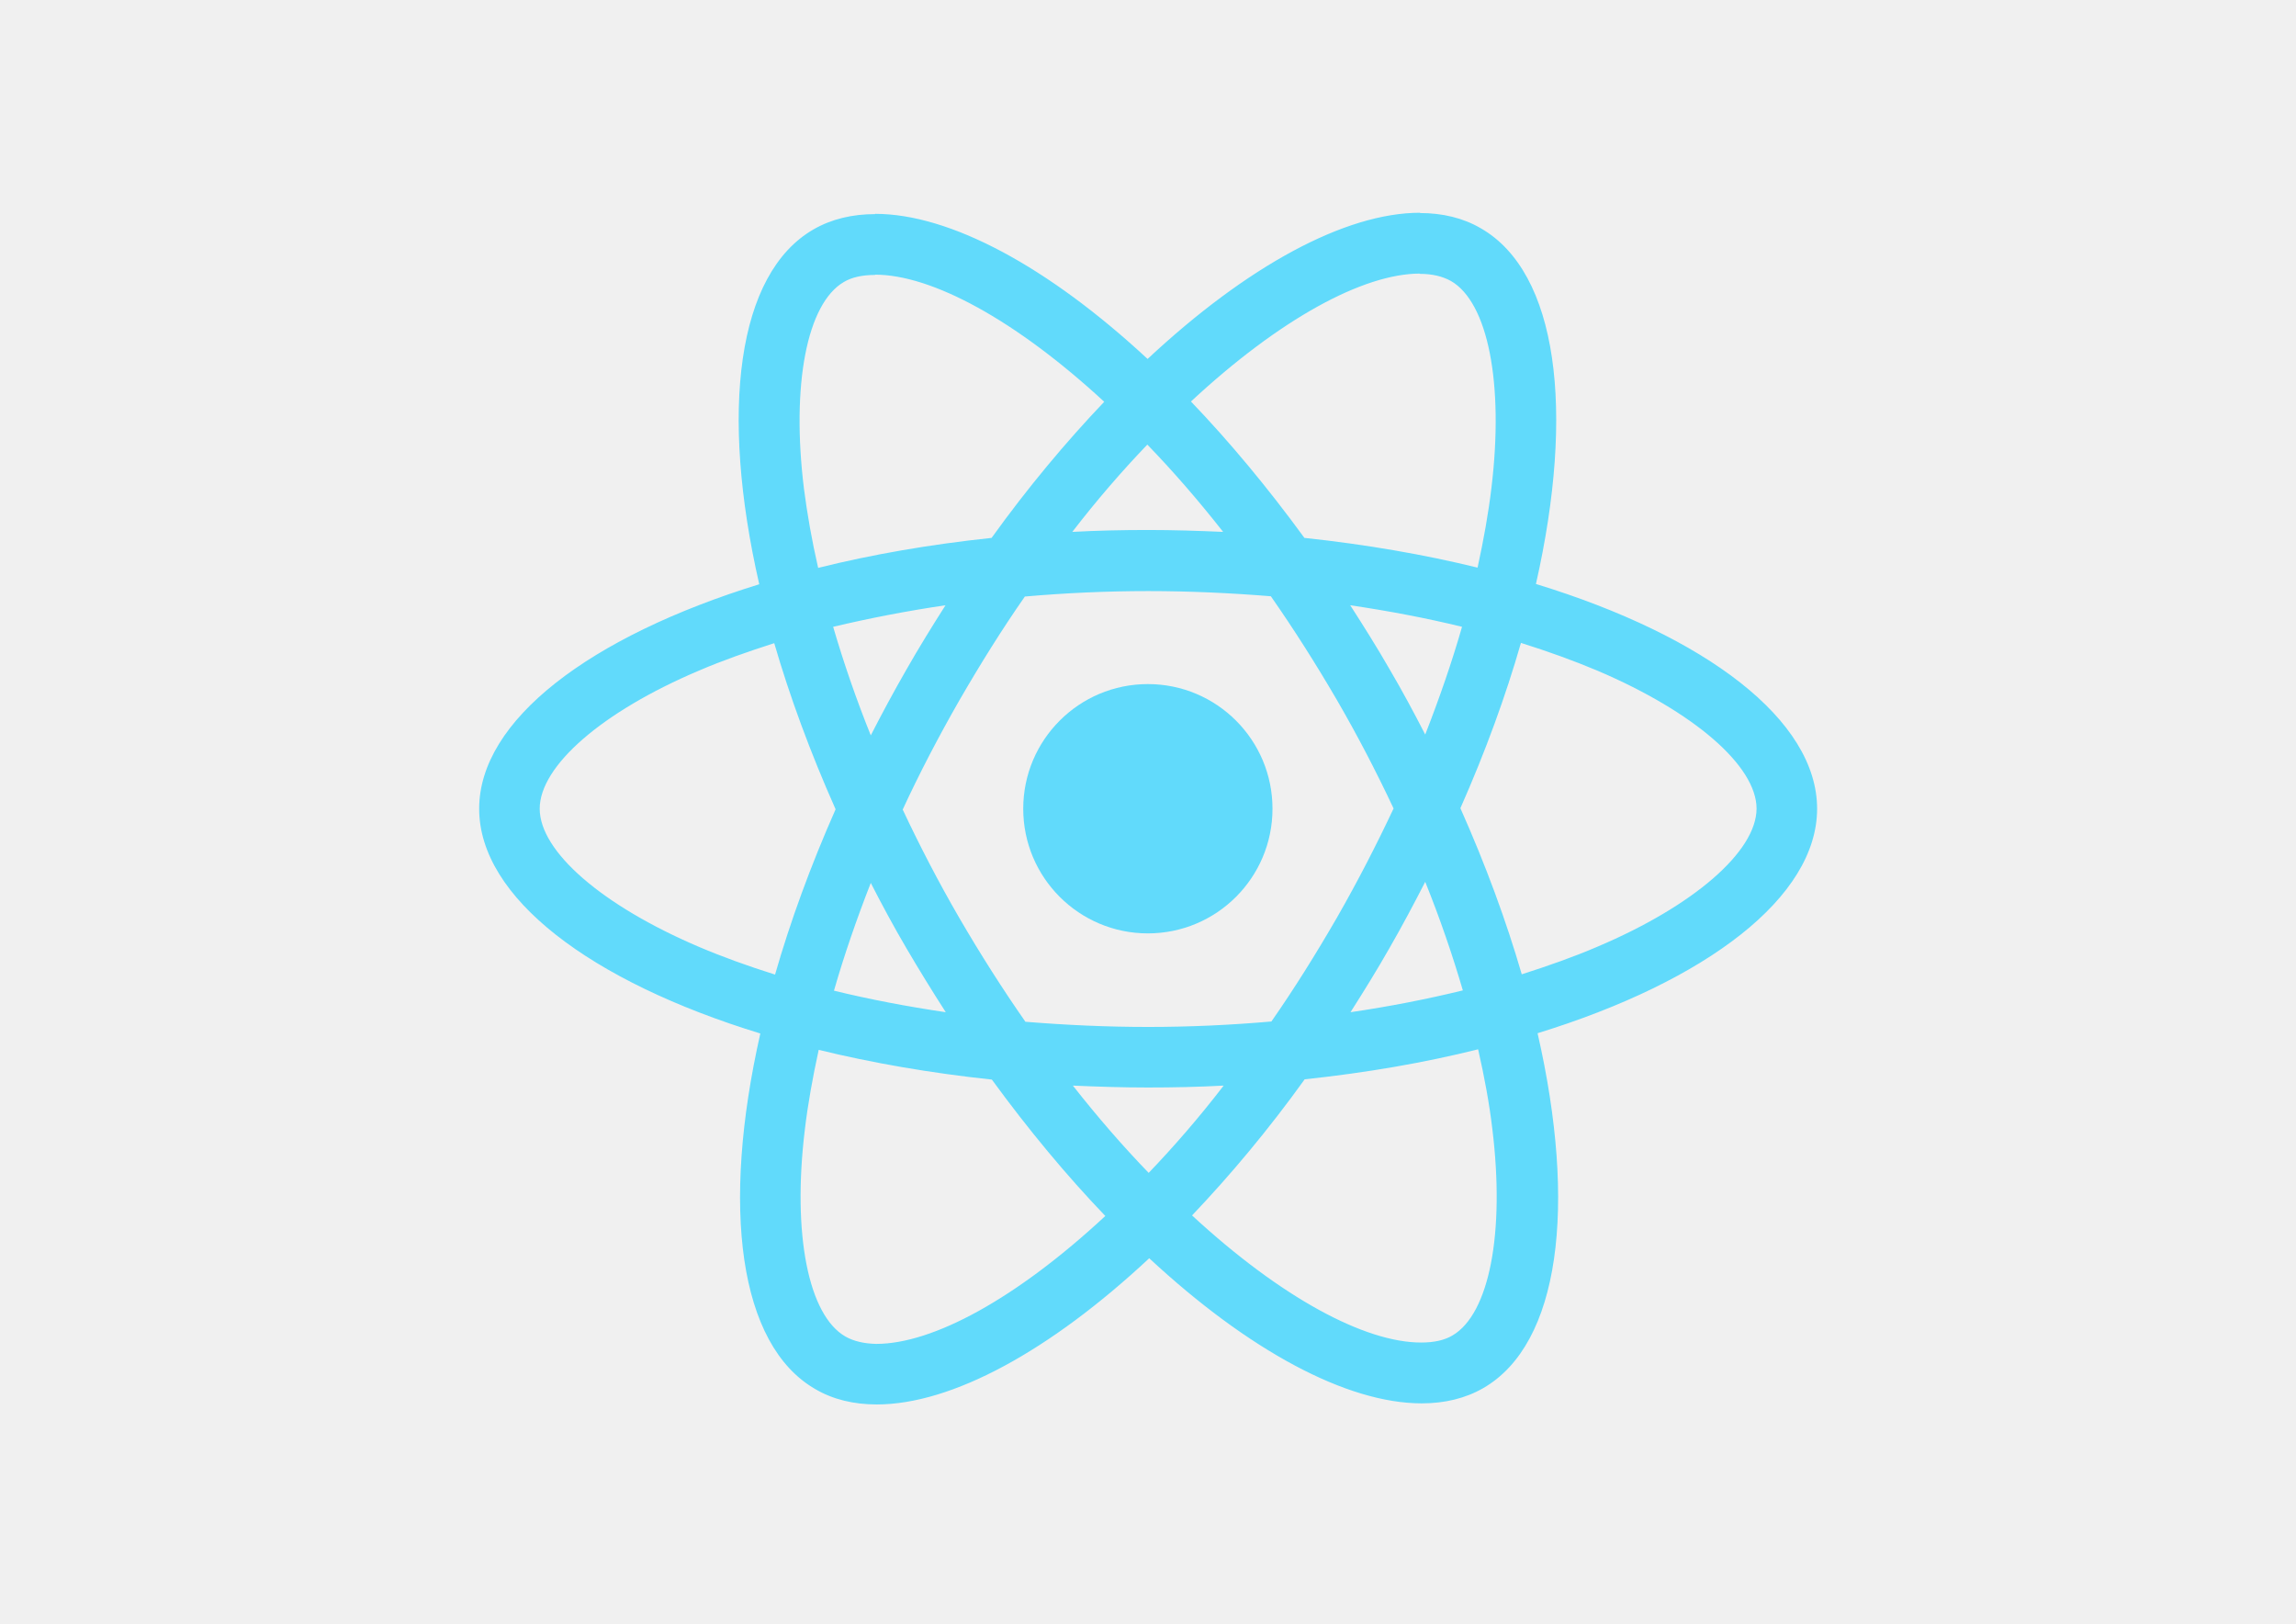
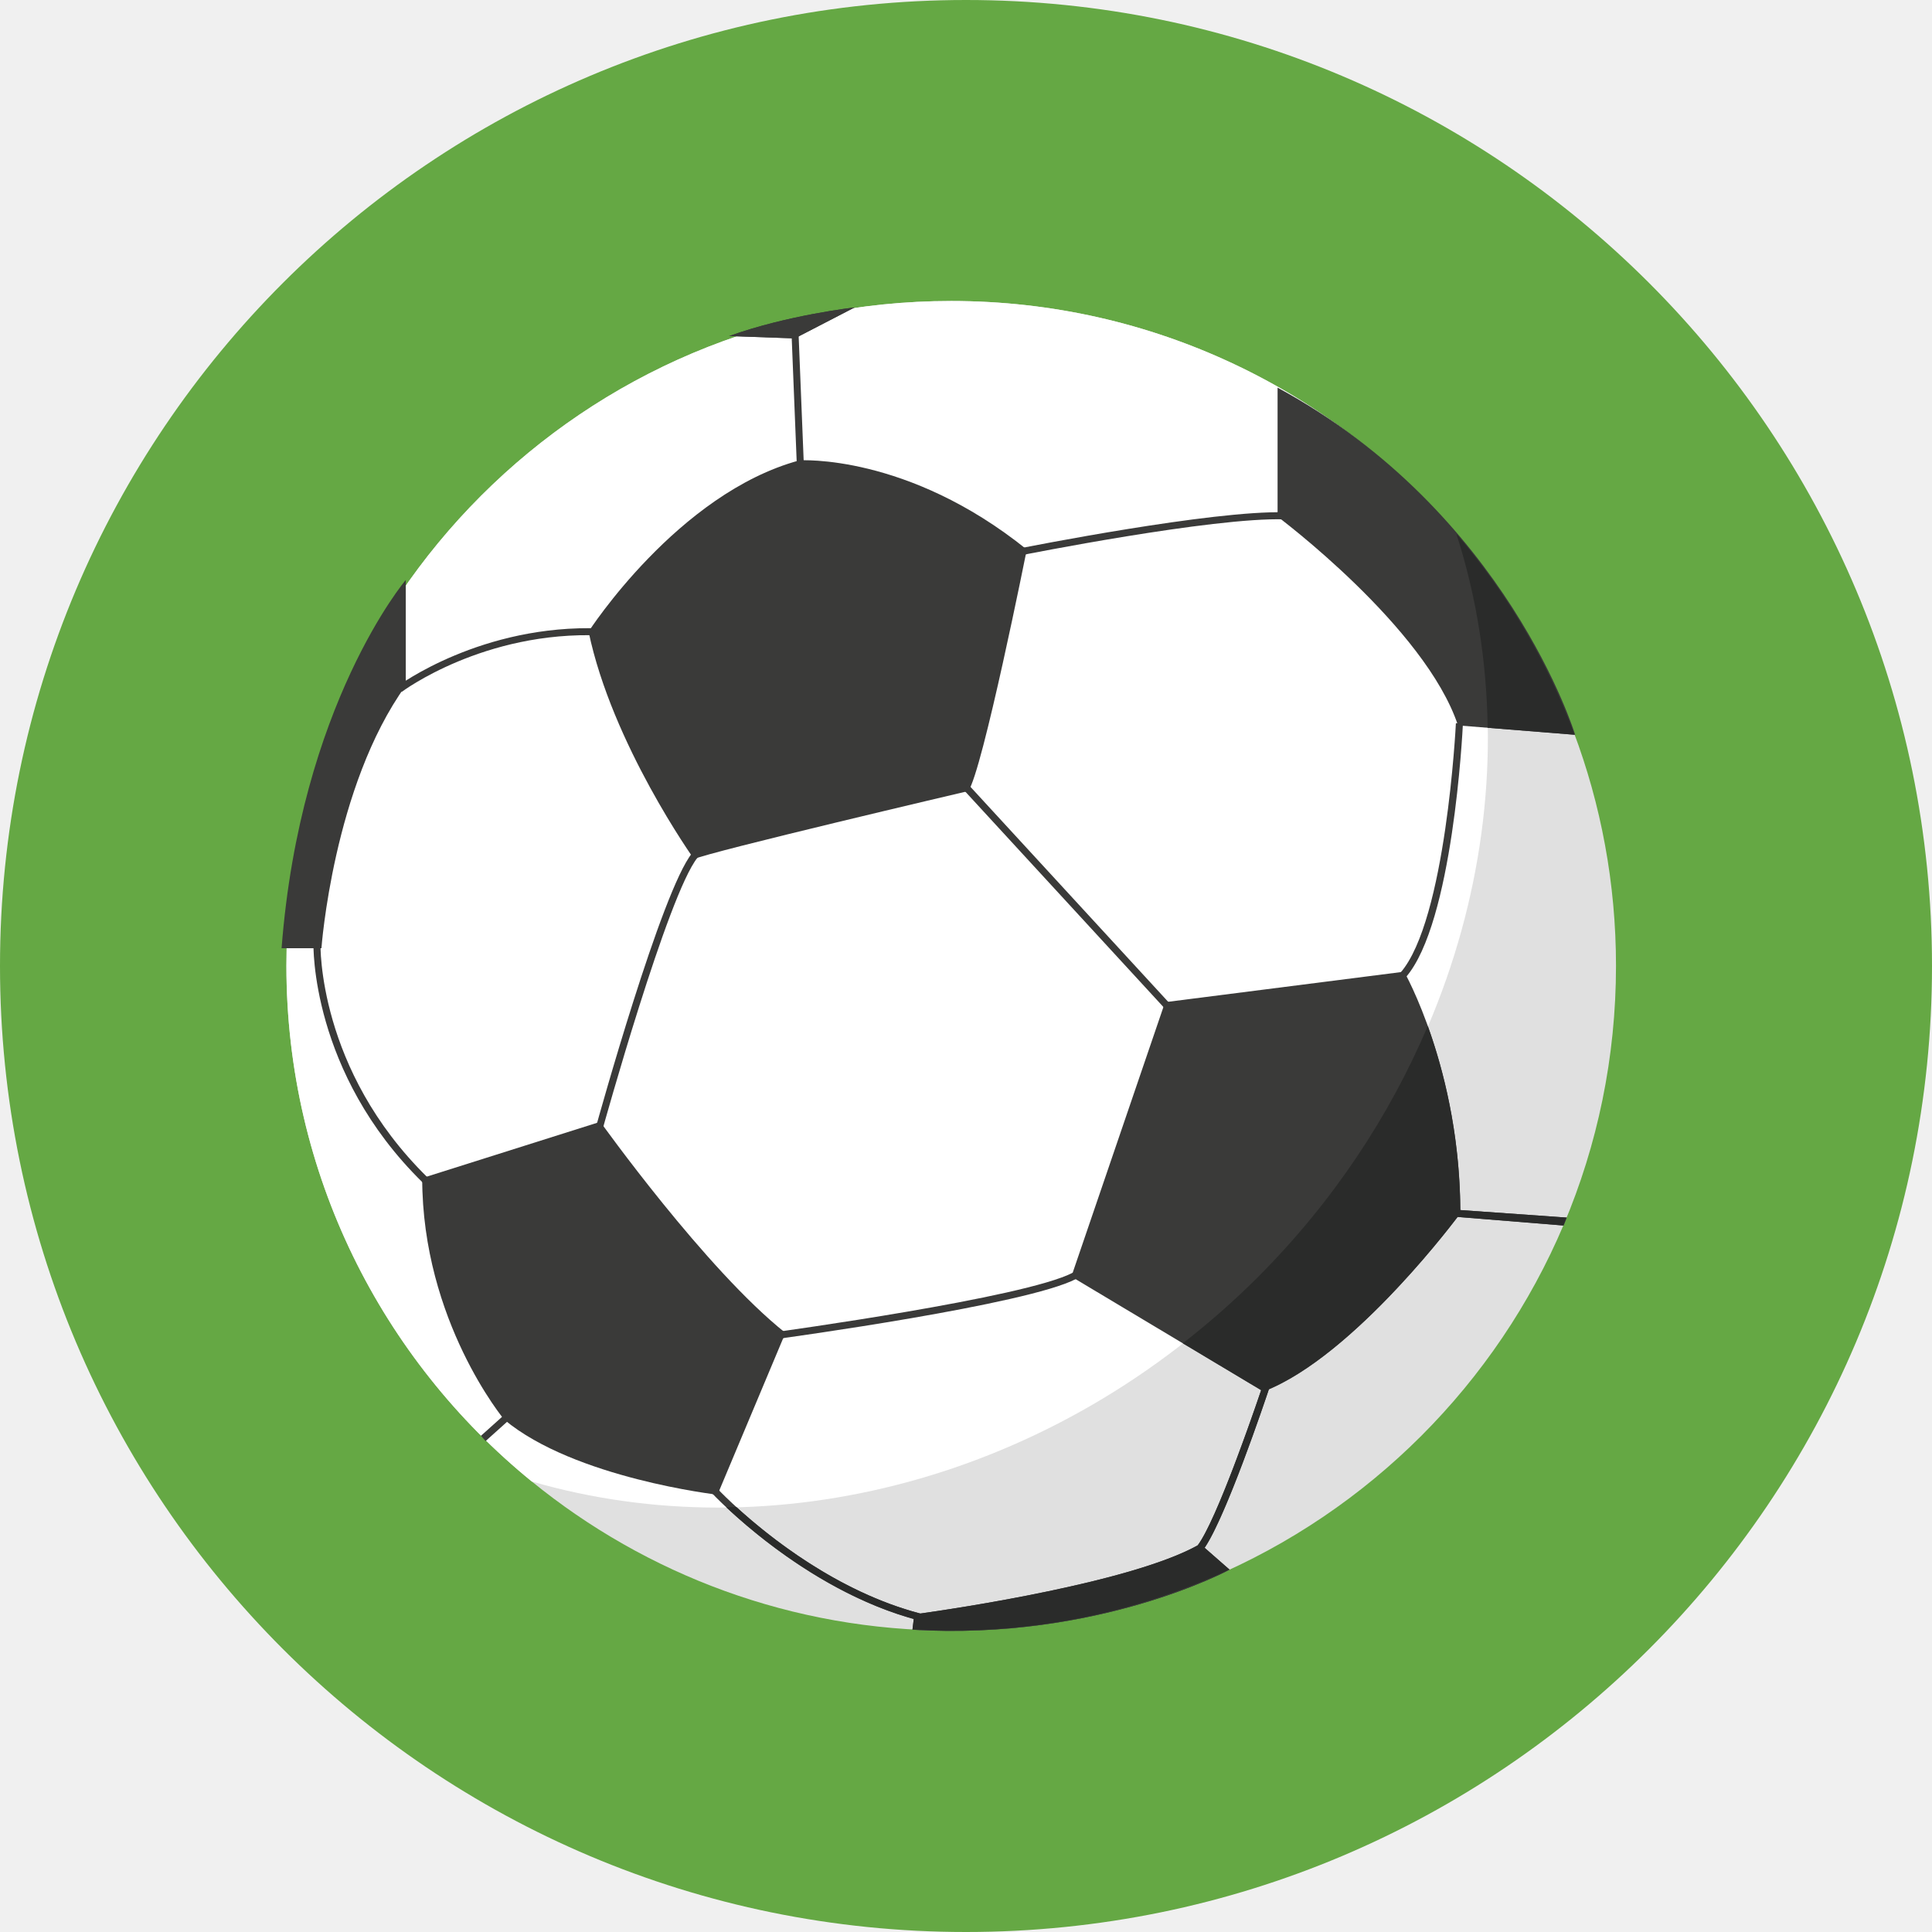
- <svg xmlns="http://www.w3.org/2000/svg" viewBox="0 0 841.9 595.3">
-   <g fill="#61DAFB">
-     <path d="M666.3 296.5c0-32.5-40.7-63.3-103.1-82.4 14.4-63.6 8-114.2-20.2-130.4-6.5-3.8-14.1-5.6-22.4-5.6v22.3c4.6 0 8.3.9 11.4 2.6 13.6 7.8 19.5 37.5 14.9 75.7-1.1 9.4-2.9 19.3-5.1 29.4-19.6-4.8-41-8.5-63.5-10.9-13.5-18.5-27.5-35.3-41.6-50 32.6-30.3 63.2-46.9 84-46.9V78c-27.5 0-63.5 19.6-99.9 53.6-36.4-33.8-72.4-53.2-99.9-53.2v22.3c20.7 0 51.4 16.5 84 46.6-14 14.7-28 31.4-41.3 49.9-22.6 2.4-44 6.1-63.6 11-2.3-10-4-19.7-5.2-29-4.7-38.2 1.1-67.9 14.6-75.8 3-1.8 6.9-2.6 11.5-2.6V78.5c-8.4 0-16 1.8-22.6 5.6-28.1 16.2-34.4 66.7-19.9 130.1-62.2 19.2-102.7 49.9-102.7 82.3 0 32.5 40.7 63.3 103.1 82.4-14.4 63.6-8 114.2 20.2 130.4 6.5 3.8 14.1 5.6 22.5 5.6 27.5 0 63.5-19.6 99.9-53.6 36.4 33.8 72.4 53.2 99.9 53.2 8.4 0 16-1.8 22.6-5.6 28.1-16.2 34.4-66.7 19.9-130.1 62-19.1 102.5-49.9 102.5-82.3zm-130.2-66.7c-3.7 12.9-8.3 26.2-13.5 39.5-4.1-8-8.4-16-13.1-24-4.6-8-9.5-15.8-14.4-23.4 14.2 2.1 27.9 4.7 41 7.9zm-45.8 106.5c-7.8 13.5-15.8 26.3-24.1 38.2-14.9 1.3-30 2-45.2 2-15.1 0-30.2-.7-45-1.9-8.3-11.9-16.4-24.6-24.2-38-7.6-13.1-14.5-26.4-20.8-39.8 6.2-13.4 13.2-26.8 20.7-39.9 7.8-13.5 15.8-26.3 24.1-38.2 14.9-1.3 30-2 45.2-2 15.1 0 30.2.7 45 1.9 8.3 11.9 16.4 24.6 24.2 38 7.6 13.1 14.5 26.4 20.8 39.8-6.3 13.4-13.2 26.8-20.7 39.9zm32.3-13c5.4 13.4 10 26.8 13.8 39.8-13.1 3.2-26.9 5.9-41.2 8 4.9-7.7 9.8-15.6 14.4-23.7 4.6-8 8.9-16.1 13-24.1zM421.2 430c-9.3-9.6-18.6-20.3-27.8-32 9 .4 18.2.7 27.5.7 9.4 0 18.7-.2 27.8-.7-9 11.7-18.3 22.4-27.5 32zm-74.4-58.9c-14.2-2.1-27.9-4.7-41-7.9 3.7-12.9 8.3-26.2 13.5-39.5 4.1 8 8.4 16 13.1 24 4.7 8 9.5 15.8 14.4 23.4zM420.7 163c9.3 9.6 18.6 20.3 27.8 32-9-.4-18.2-.7-27.5-.7-9.4 0-18.7.2-27.8.7 9-11.7 18.3-22.4 27.5-32zm-74 58.9c-4.9 7.7-9.8 15.6-14.4 23.7-4.6 8-8.9 16-13 24-5.4-13.4-10-26.8-13.8-39.8 13.1-3.1 26.9-5.8 41.2-7.9zm-90.5 125.2c-35.4-15.1-58.3-34.9-58.3-50.6 0-15.7 22.9-35.6 58.3-50.6 8.6-3.7 18-7 27.7-10.1 5.7 19.6 13.2 40 22.5 60.9-9.2 20.8-16.6 41.1-22.2 60.6-9.9-3.1-19.3-6.5-28-10.2zM310 490c-13.6-7.8-19.5-37.5-14.9-75.7 1.1-9.4 2.9-19.3 5.1-29.4 19.6 4.8 41 8.5 63.5 10.9 13.5 18.5 27.5 35.3 41.6 50-32.6 30.3-63.2 46.9-84 46.9-4.5-.1-8.3-1-11.3-2.7zm237.2-76.2c4.7 38.2-1.1 67.9-14.6 75.8-3 1.8-6.9 2.6-11.5 2.6-20.7 0-51.4-16.5-84-46.6 14-14.7 28-31.4 41.3-49.9 22.6-2.4 44-6.1 63.6-11 2.3 10.1 4.1 19.8 5.2 29.1zm38.5-66.7c-8.6 3.7-18 7-27.7 10.1-5.7-19.6-13.2-40-22.5-60.9 9.2-20.8 16.6-41.1 22.2-60.6 9.9 3.1 19.3 6.5 28.1 10.2 35.4 15.1 58.3 34.9 58.3 50.6-.1 15.7-23 35.6-58.4 50.6zM320.8 78.4z" />
-     <circle cx="420.9" cy="296.5" r="45.7" />
-     <path d="M520.5 78.1z" />
+ <svg xmlns="http://www.w3.org/2000/svg" version="1.1" id="Layer_1" x="0px" y="0px" viewBox="0 0 473.654 473.654" style="enable-background:new 0 0 473.654 473.654;" xml:space="preserve">
+   <circle style="fill:#65A844;" cx="236.827" cy="236.827" r="236.827" />
+   <path style="fill:#E0E0E0;" d="M357.058,130.896c-29.89-34.931-74.272-57.103-123.858-57.103  c-90.008,0-162.982,72.97-162.982,162.982c0,51.019,23.455,96.541,60.155,126.428c28.051,22.841,63.831,36.554,102.827,36.554  c90.015,0,162.982-72.967,162.982-162.982C396.182,196.343,381.433,159.381,357.058,130.896z" />
+   <path style="fill:#FFFFFF;" d="M308.328,313.156c51.176-51.176,67.918-122.613,48.73-182.256  c-29.89-34.935-74.272-57.107-123.858-57.107c-90.008,0-162.982,72.97-162.982,162.982c0,51.019,23.455,96.541,60.155,126.428  C189.125,380.255,258.382,363.105,308.328,313.156z" />
+   <g>
+     <path style="fill:#3A3A39;" d="M144.299,154.845c0,0,21.832-33.925,51.707-41.984c0,0,26.424-1.728,55.727,21.862   c0,0-10.916,54.62-14.36,59.22c0,0-63.775,14.951-67.223,16.678C170.154,210.62,150.043,182.443,144.299,154.845z" />
+     <path style="fill:#3A3A39;" d="M313.215,95.034v31.629c0,0,36.195,27.026,44.235,51.18l28.724,2.3   C386.171,180.143,369.519,125.519,313.215,95.034z" />
+     <path style="fill:#3A3A39;" d="M285.632,245.697l58.607-7.475c0,0,13.788,24.15,13.788,59.227c0,0-25.852,35.085-48.263,43.712   l-47.107-28.185L285.632,245.697z" />
+     <path style="fill:#3A3A39;" d="M147.171,275.023c0,0,25.852,36.221,45.387,51.748l-16.656,39.677c0,0-35.051-4.024-52.279-18.402   c0,0-20.115-24.15-20.115-59.224L147.171,275.023z" />
+     <path style="fill:#3A3A39;" d="M69.033,232.471h9.772c0,0,2.868-39.684,20.676-64.41v-25.878   C99.48,142.186,73.628,172.671,69.033,232.471z" />
+     <path style="fill:#3A3A39;" d="M223.698,399.547l0.456-3.77c0,0,52.283-6.903,70.098-17.254l7.195,6.301   C301.447,384.825,269.193,402.277,223.698,399.547z" />
+     <path style="fill:#3A3A39;" d="M178.77,82.387l16.088,0.572l14.663-7.584C209.517,75.375,193.134,77.211,178.77,82.387z" />
+     <path style="fill:#3A3A39;" d="M250.241,136.15l-0.344-1.69c1.926-0.389,47.347-9.375,65.05-8.859l-0.052,1.728   C297.367,126.757,250.705,136.053,250.241,136.15z" />
+     <path style="fill:#3A3A39;" d="M344.654,239.587l-1.301-1.129c11.159-12.857,13.556-60.667,13.578-61.15l1.724,0.086   C358.558,179.384,356.209,226.293,344.654,239.587z" />
+     <polygon style="fill:#3A3A39;" points="383.332,300.449 357.088,298.324 357.204,296.601 384.11,298.504  " />
+     <rect x="224.801" y="219.195" transform="matrix(-0.677 -0.736 0.736 -0.677 276.9406 561.6566)" style="fill:#3A3A39;" width="73.835" height="1.724" />
+     <path style="fill:#3A3A39;" d="M294.447,380.625l-1.283-1.152c4.989-5.55,16.297-39.467,16.409-39.812l1.634,0.55   C310.747,341.625,299.678,374.814,294.447,380.625z" />
+     <path style="fill:#3A3A39;" d="M190.292,328.29l-0.236-1.702c0.606-0.09,61.172-8.395,72.967-14.577l0.808,1.526   C251.767,319.857,192.794,327.953,190.292,328.29z" />
+     <path style="fill:#3A3A39;" d="M147.698,276.99l-1.66-0.46c0.658-2.367,16.147-58.135,23.642-67.376l1.343,1.084   C163.752,219.203,147.855,276.418,147.698,276.99z" />
+     <path style="fill:#3A3A39;" d="M225.287,397.281c-28.638-7.46-50.608-31.068-50.832-31.308l1.268-1.171   c0.221,0.239,21.858,23.481,49.998,30.807L225.287,397.281z" />
+     <path style="fill:#3A3A39;" d="M103.605,289.888c-27.527-26.989-26.772-58.349-26.757-58.655l1.724,0.056   c-0.015,0.314-0.725,30.934,26.241,57.365L103.605,289.888z" />
+     <path style="fill:#3A3A39;" d="M98.478,169.631l-1.036-1.376c0.206-0.15,20.613-15.306,49.893-14.192l-0.071,1.724   C118.608,154.601,98.68,169.481,98.478,169.631z" />
+     <rect x="179.478" y="96.796" transform="matrix(-0.0402 -0.9992 0.9992 -0.0402 105.8382 296.9785)" style="fill:#3A3A39;" width="32.153" height="1.72" />
+     <rect x="120.737" y="345.659" transform="matrix(-0.6679 -0.7442 0.7442 -0.6679 -57.5464 674.0128)" style="fill:#3A3A39;" width="1.724" height="8.373" />
+     <path style="fill:#3A3A39;" d="M223.709,399.45l-0.011,0.097c45.496,2.726,77.749-14.726,77.749-14.726l-0.037-0.034   c-20.755,9.585-43.85,14.966-68.21,14.966C230.014,399.757,226.854,399.633,223.709,399.45z" />
+     <path style="fill:#3A3A39;" d="M195.77,81.575l0.037,0.89l13.709-7.09c0,0-16.383,1.836-30.751,7.012l15.336,0.546l-0.052-1.286   L195.77,81.575z" />
+     <path style="fill:#3A3A39;" d="M250.241,136.15c0.041-0.011,0.486-0.097,1.256-0.247c0.153-0.748,0.236-1.178,0.236-1.178   c-0.221-0.179-0.434-0.322-0.654-0.497c-0.613,0.12-1.036,0.206-1.182,0.236L250.241,136.15z" />
+     <path style="fill:#3A3A39;" d="M314.061,127.31c0.277,0.007,0.565,0.004,0.834,0.015l0.052-1.728   c-0.55-0.015-1.129-0.022-1.731-0.022v1.088C313.215,126.663,313.563,126.932,314.061,127.31z" />
+     <path style="fill:#3A3A39;" d="M358.629,177.936c0.011-0.251,0.022-0.452,0.026-0.542l-1.41-0.071   c0.06,0.172,0.15,0.344,0.206,0.516L358.629,177.936z" />
+     <path style="fill:#3A3A39;" d="M344.654,239.587c0.064-0.075,0.12-0.165,0.187-0.236c-0.385-0.74-0.602-1.129-0.602-1.129   l-0.778,0.097c-0.037,0.045-0.071,0.097-0.105,0.138L344.654,239.587z" />
+     <path style="fill:#3A3A39;" d="M383.273,300.445l0.06,0.004l0.778-1.948l-0.056-0.004   C383.789,299.147,383.542,299.802,383.273,300.445z" />
+     <path style="fill:#3A3A39;" d="M237.919,192.925l-0.576-0.632l-1.268,1.17l0.591,0.647c0.46-0.108,0.707-0.168,0.707-0.168   C237.538,193.721,237.725,193.355,237.919,192.925z" />
+     <polygon style="fill:#3A3A39;" points="287.323,246.636 286.373,245.6 285.632,245.697 285.221,246.894 286.059,247.803  " />
+     <path style="fill:#3A3A39;" d="M263.023,312.011c-0.015,0.007-0.034,0.015-0.049,0.022l-0.322,0.942l1.043,0.625   c0.041-0.019,0.09-0.041,0.131-0.064L263.023,312.011z" />
+     <path style="fill:#3A3A39;" d="M192.012,326.311c-1.185,0.168-1.892,0.266-1.952,0.277l0.236,1.702   c0.206-0.03,0.823-0.112,1.731-0.239l0.538-1.279C192.379,326.629,192.188,326.457,192.012,326.311z" />
+     <path style="fill:#3A3A39;" d="M170.97,210.314c0.019-0.022,0.037-0.052,0.056-0.075l-1.343-1.084   c-0.086,0.108-0.183,0.258-0.273,0.385c0.46,0.677,0.748,1.081,0.748,1.081C170.304,210.542,170.603,210.437,170.97,210.314z" />
+     <path style="fill:#3A3A39;" d="M146.386,275.274c-0.183,0.647-0.307,1.092-0.352,1.256l1.66,0.46   c0.011-0.037,0.101-0.363,0.247-0.89c-0.464-0.639-0.774-1.073-0.774-1.073L146.386,275.274z" />
+     <path style="fill:#3A3A39;" d="M176.328,365.427c-0.344-0.352-0.587-0.606-0.606-0.628l-1.268,1.171   c0.015,0.015,0.123,0.131,0.314,0.333c0.684,0.09,1.133,0.146,1.133,0.146L176.328,365.427z" />
+     <path style="fill:#3A3A39;" d="M104.809,288.654c-0.064-0.064-0.112-0.123-0.176-0.187l-1.129,0.359   c0,0.337,0.034,0.658,0.037,0.995c0.022,0.022,0.041,0.049,0.064,0.071L104.809,288.654z" />
+     <path style="fill:#3A3A39;" d="M78.572,231.289l-1.724-0.056c-0.004,0.034-0.007,0.501,0.011,1.238h1.724   C78.565,231.775,78.568,231.326,78.572,231.289z" />
+     <path style="fill:#3A3A39;" d="M144.52,155.764c0.912,0.007,1.81-0.015,2.741,0.022l0.071-1.724   c-0.853-0.034-1.668-0.004-2.502-0.011c-0.314,0.464-0.535,0.793-0.535,0.793C144.363,155.151,144.452,155.458,144.52,155.764z" />
+     <path style="fill:#3A3A39;" d="M98.437,169.578c0.348-0.509,0.688-1.017,1.043-1.515v-1.185c-1.29,0.823-2.004,1.346-2.042,1.376   L98.437,169.578z" />
+     <path style="fill:#3A3A39;" d="M197.064,113.702l-0.034-0.864c-0.647,0.007-1.025,0.026-1.025,0.026   c-0.236,0.064-0.456,0.161-0.688,0.228l0.026,0.688L197.064,113.702z" />
+     <polygon style="fill:#3A3A39;" points="195.808,82.465 195.77,81.575 194.05,81.646 194.103,82.933 194.854,82.959  " />
+     <path style="fill:#3A3A39;" d="M124.098,346.415l-1.032,0.927c0.325,0.423,0.553,0.703,0.553,0.703   c0.213,0.179,0.456,0.337,0.677,0.509l0.954-0.856L124.098,346.415z" />
  </g>
+   <g>
+     <path style="fill:#2A2B2A;" d="M386.032,180.132c-6.742-18.152-16.615-34.789-28.974-49.235c4.906,15.25,7.427,31.27,7.662,47.526   L386.032,180.132z" />
+     <path style="fill:#2A2B2A;" d="M350.039,251.542c-9.427,22.157-23.305,43.207-41.711,61.613c-5.856,5.856-12,11.222-18.339,16.174   l19.199,11.488c-1.918,5.677-10.942,31.899-15.575,38.058c-16.54,9.14-59.545,15.519-67.989,16.705   c-20.351-5.329-37.242-18.93-45.114-26.128c-0.815,0.019-1.634,0.071-2.449,0.079c7.21,6.78,24.636,21.424,45.963,27.37l-0.31,2.55   c3.145,0.183,6.305,0.307,9.491,0.307c24.363,0,47.455-5.381,68.21-14.966l-6.092-5.333c5.291-7.771,14.704-35.683,15.774-38.899   c20.059-8.586,42.317-37.026,46.255-42.212l25.926,2.102c0.269-0.643,0.516-1.301,0.782-1.948l-26.05-1.84   C357.892,277.622,353.76,261.875,350.039,251.542z" />
+   </g>
+   <g>
+ </g>
+   <g>
+ </g>
+   <g>
+ </g>
+   <g>
+ </g>
+   <g>
+ </g>
+   <g>
+ </g>
+   <g>
+ </g>
+   <g>
+ </g>
+   <g>
+ </g>
+   <g>
+ </g>
+   <g>
+ </g>
+   <g>
+ </g>
+   <g>
+ </g>
+   <g>
+ </g>
+   <g>
+ </g>
</svg>
